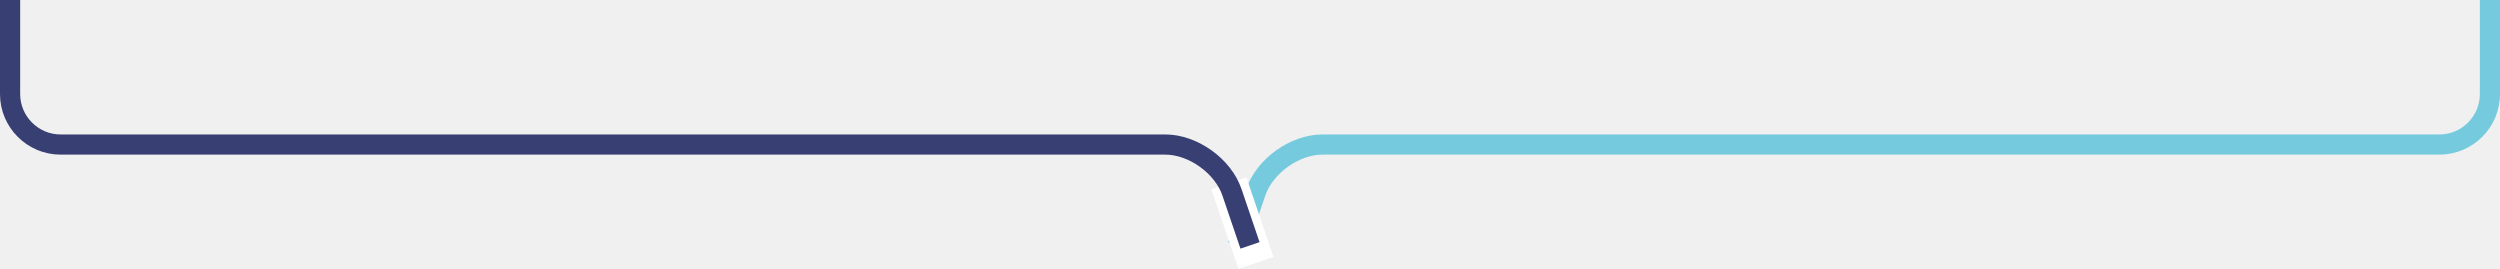
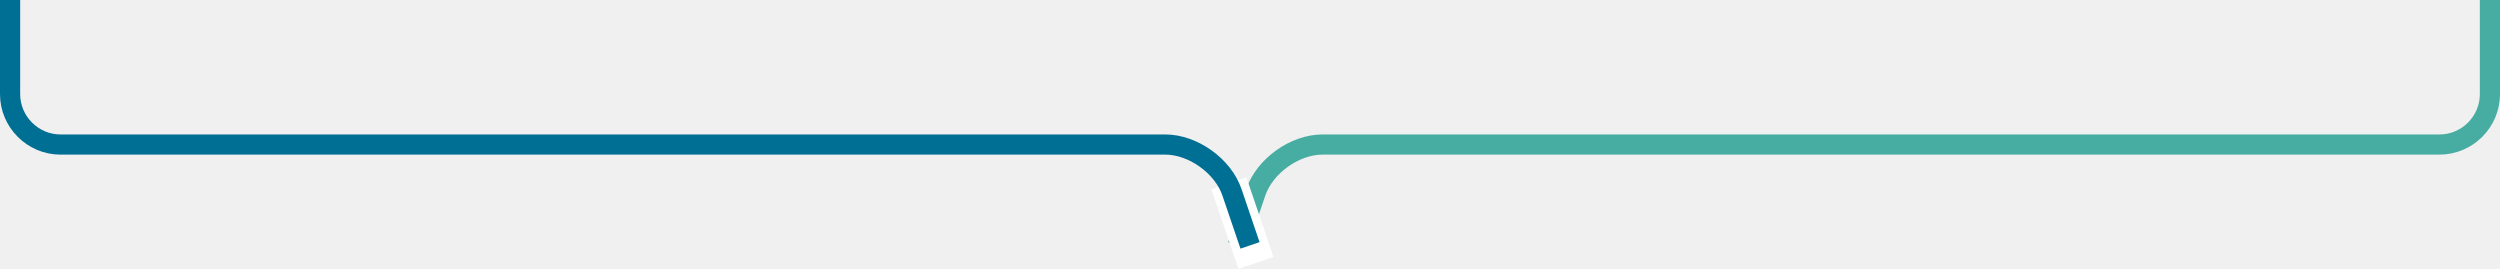
<svg xmlns="http://www.w3.org/2000/svg" id="Layer_2" data-name="Layer 2" viewBox="0 0 1487.46 159.95">
  <defs>
    <style>
      .cls-1 {
-         stroke: #75cbdd;
+         stroke: #47ada2;
      }

      .cls-1, .cls-2, .cls-3 {
        fill: none;
        stroke-miterlimit: 10;
      }

      .cls-1, .cls-3 {
        stroke-width: 12px;
      }

      .cls-2 {
        stroke: #fff;
        stroke-linecap: square;
        stroke-width: 22px;
      }

      .cls-3 {
-         stroke: #383f72;
+         stroke: #006f94;
      }
    </style>
  </defs>
  <g id="Main_layer" data-name="Main layer">
    <g>
      <g>
        <path class="cls-1" d="m1481.46,0v56c0,16.5-13.5,30-30,30h-664.64c-16.5,0-34.34,12.78-39.65,28.4l-10.74,31.6" />
        <line class="cls-2" x1="734.72" y1="119.5" x2="743.73" y2="146" />
      </g>
      <path class="cls-3" d="m6,0v56c0,16.5,13.5,30,30,30h657.34c16.5,0,34.34,12.78,39.65,28.4l10.74,31.6" />
    </g>
  </g>
</svg>
